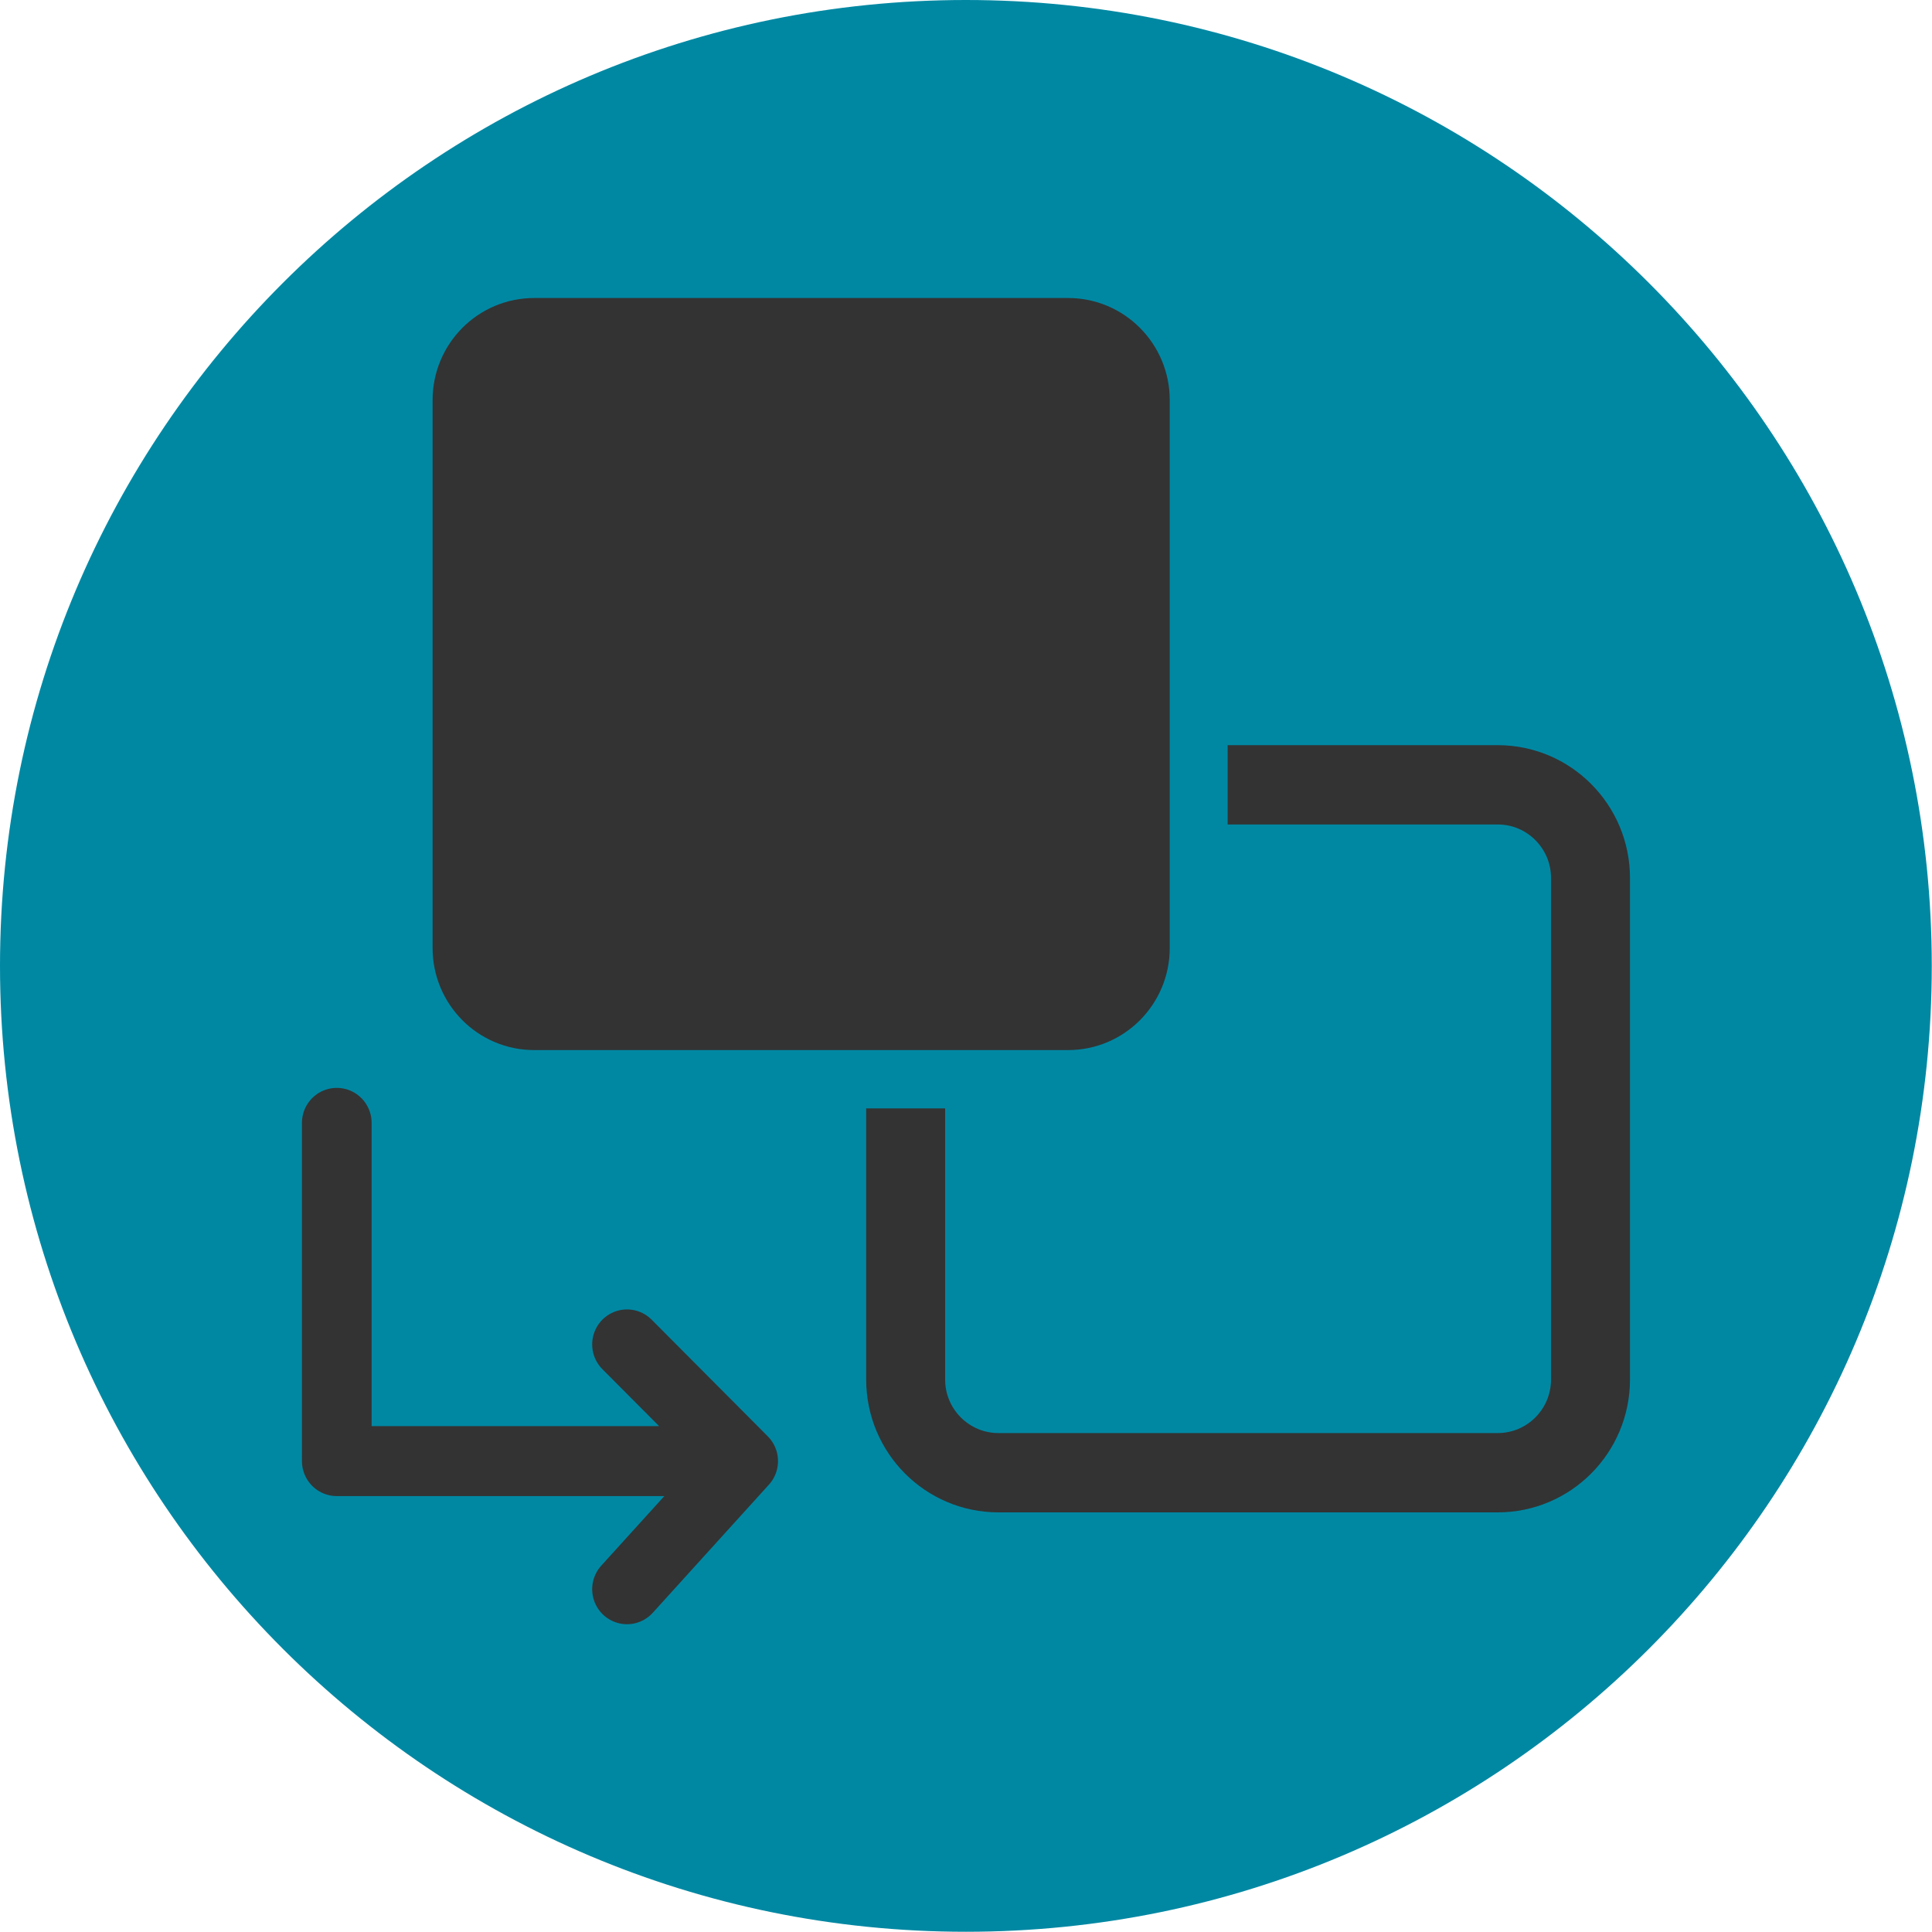
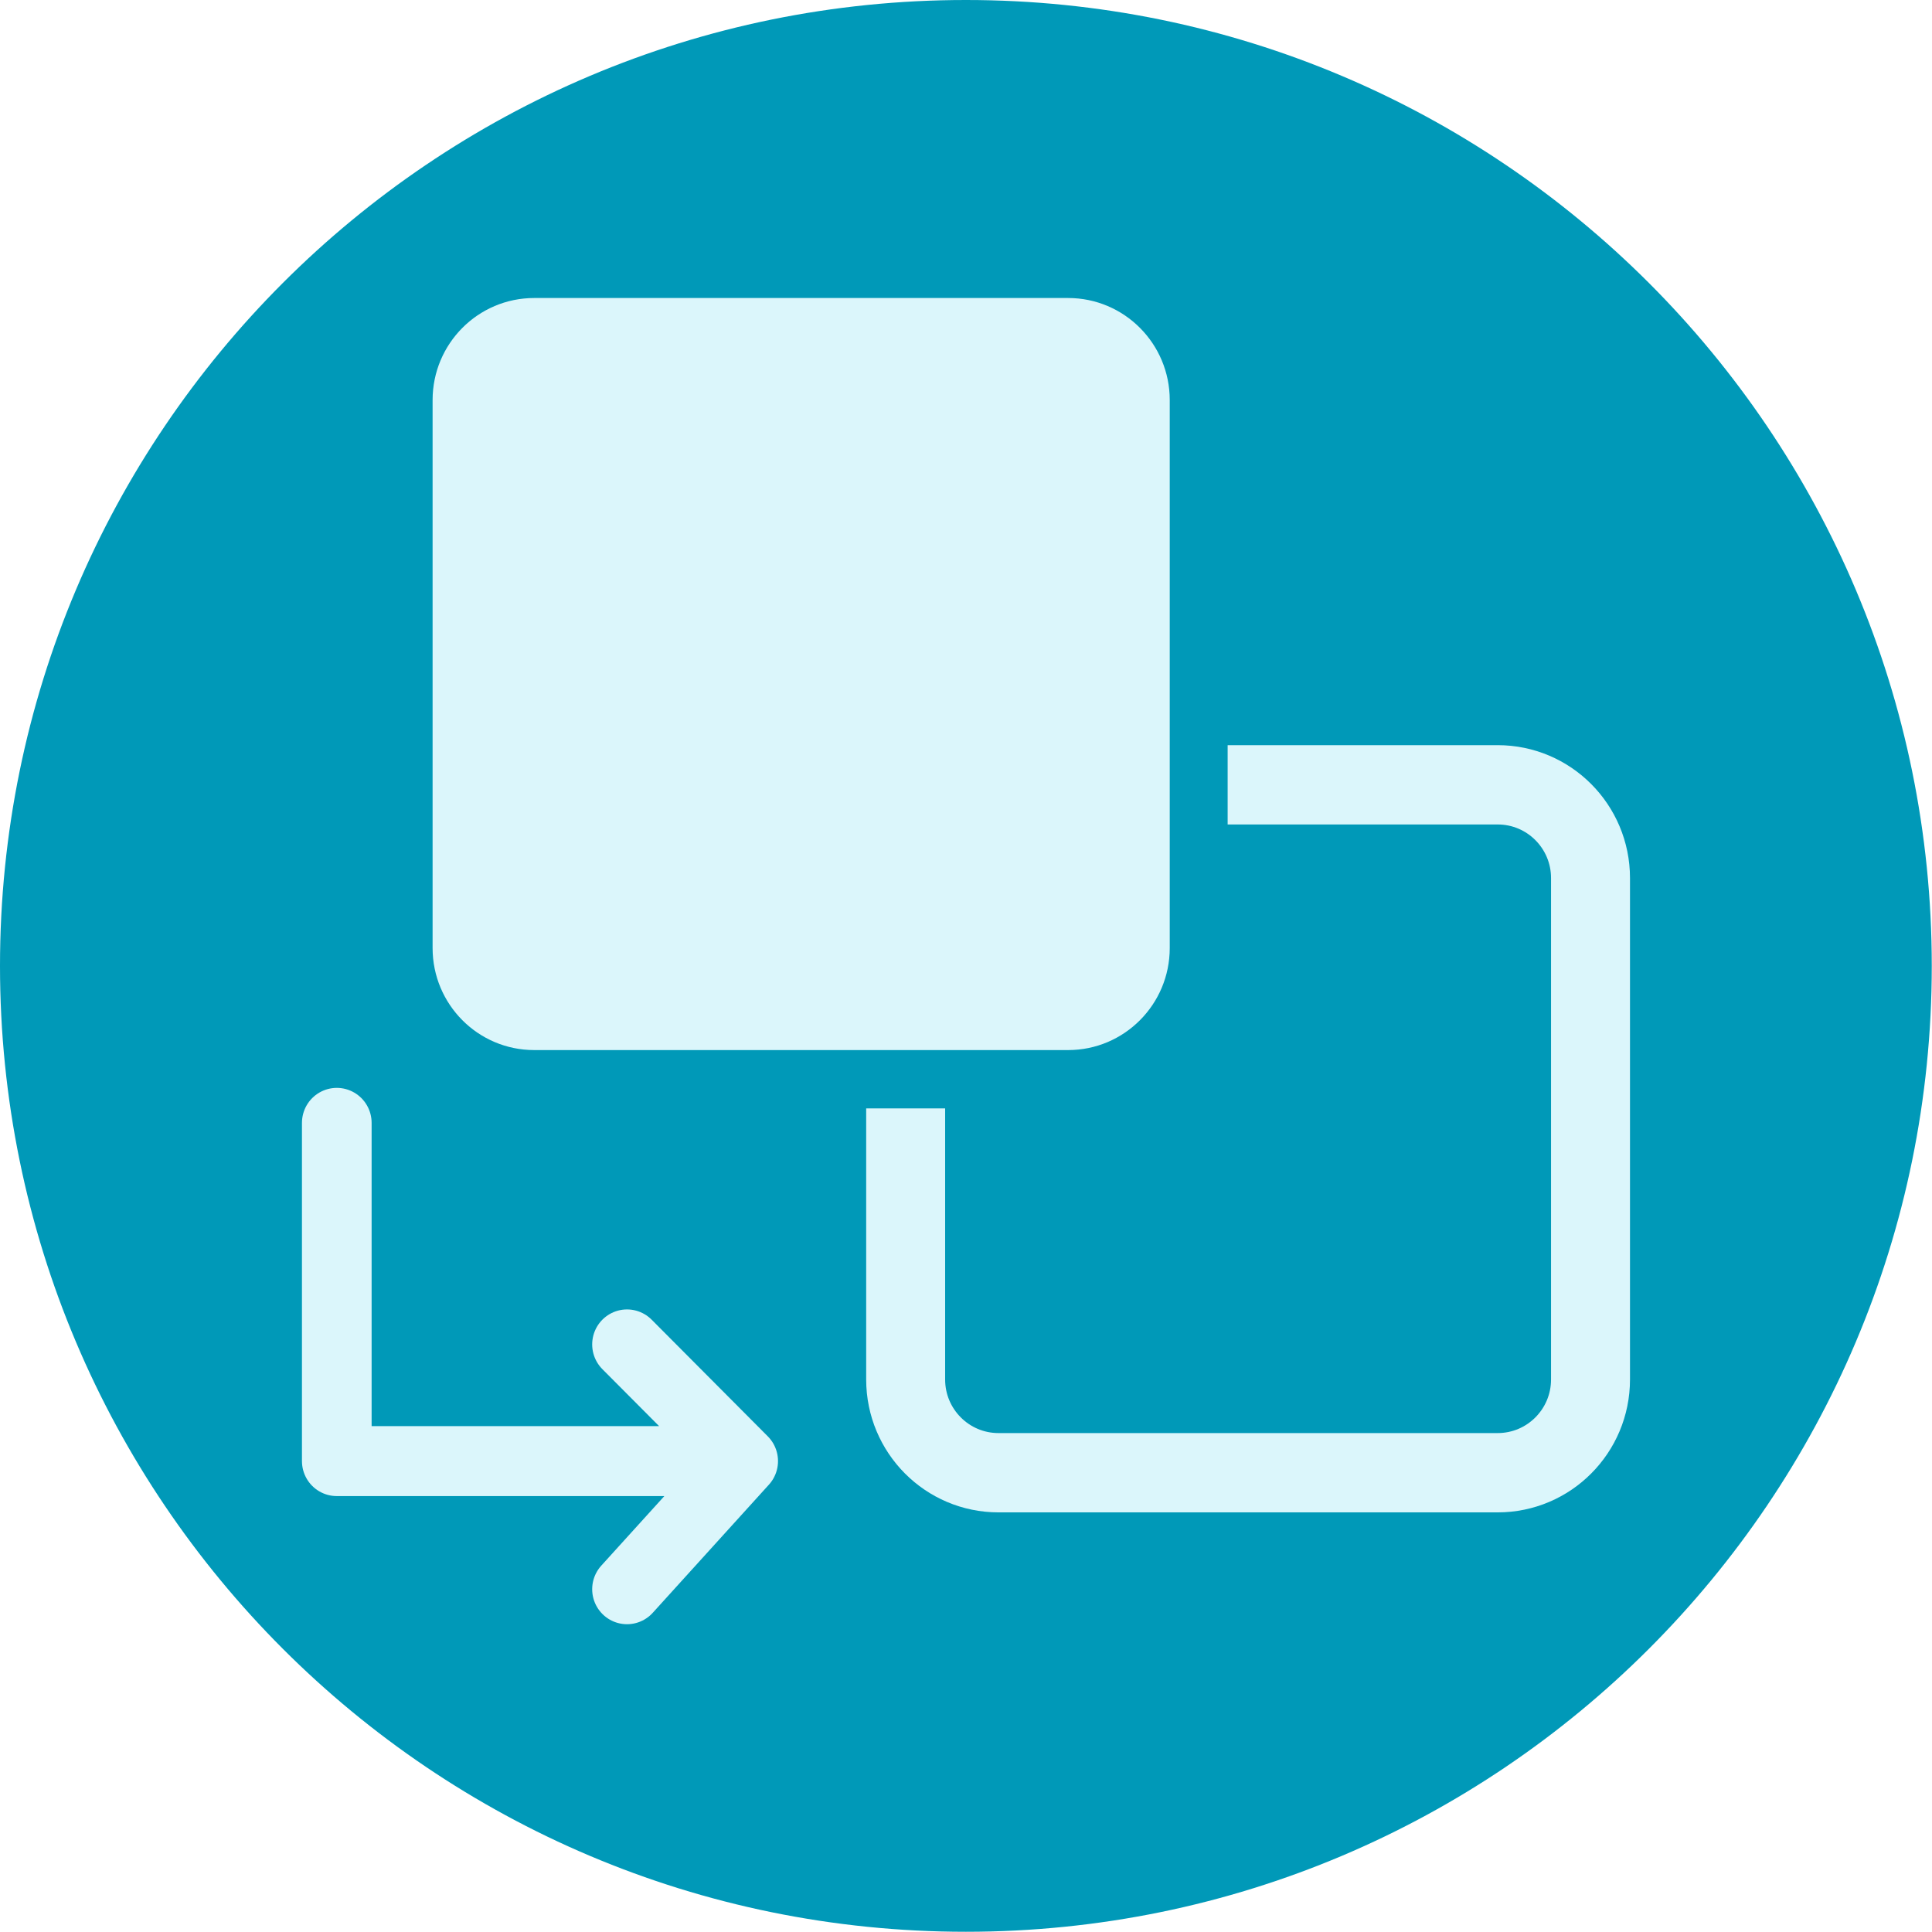
<svg xmlns="http://www.w3.org/2000/svg" width="32" height="32" viewBox="0 0 8.467 8.467" version="1.1" id="svg5">
  <defs id="defs2">
    <linearGradient id="linearGradient4454">
      <stop style="stop-color:#cccccc;stop-opacity:1;" offset="0" id="stop4452" />
    </linearGradient>
  </defs>
  <g id="layer3" style="display:inline">
-     <ellipse style="fill:#0088a3;fill-opacity:1;stroke-width:0.265" id="path993" cx="4.233" cy="4.233" rx="4.233" ry="4.233" />
+     <ellipse style="fill:#0099b8;fill-opacity:1;stroke-width:0.265" id="path993" cx="4.233" cy="4.233" rx="4.233" ry="4.233" />
  </g>
  <g id="layer2" style="display:inline">
    <g id="g5625" transform="matrix(0.7689943,0,0,0.7724203,0.9676696,0.9360565)">
      <g id="g5364">
-         <rect style="display:inline;fill:none;fill-opacity:1;stroke:#333333;stroke-width:0.45;stroke-linecap:butt;stroke-linejoin:round;stroke-miterlimit:20;stroke-dasharray:none;stroke-opacity:1;paint-order:normal" id="rect4704-4" width="3.903" height="3.903" x="3.903" y="3.241" ry="0.529" />
-         <rect style="display:inline;fill:#0088a3;fill-opacity:1;stroke:#0088a3;stroke-width:0.1;stroke-linejoin:round;stroke-miterlimit:4;stroke-dasharray:none;stroke-opacity:1" id="rect1109-9" width="4.101" height="4.167" x="1.587" y="0.86" ry="0.529" />
+         <rect style="display:inline;fill:none;fill-opacity:1;stroke:#dbf6fb;stroke-width:0.45;stroke-linecap:butt;stroke-linejoin:round;stroke-miterlimit:20;stroke-dasharray:none;stroke-opacity:1;paint-order:normal" id="rect4704-4" width="3.903" height="3.903" x="3.903" y="3.241" ry="0.529" />
+         <rect style="display:inline;fill:#0099b8;fill-opacity:1;stroke:#0099b8;stroke-width:0.1;stroke-linejoin:round;stroke-miterlimit:4;stroke-dasharray:none;stroke-opacity:1" id="rect1109-9" width="4.101" height="4.167" x="1.587" y="0.86" ry="0.529" />
      </g>
-       <path style="fill:none;stroke:#333333;stroke-width:0.397;stroke-linecap:round;stroke-linejoin:round;stroke-miterlimit:4;stroke-dasharray:none;stroke-opacity:1" d="M 0.661,5.159 V 7.078 H 2.977 L 2.315,6.416 2.977,7.078 2.315,7.805 v 0" id="path5399" />
-       <rect style="fill:#333333;fill-opacity:1;stroke:#333333;stroke-width:0.1;stroke-linejoin:round;stroke-miterlimit:4;stroke-dasharray:none;stroke-opacity:1" id="rect1109" height="4.167" x="1.257" y="0.529" ry="0.529" width="4.101" />
+       <path style="fill:none;stroke:#dbf6fb;stroke-width:0.397;stroke-linecap:round;stroke-linejoin:round;stroke-miterlimit:4;stroke-dasharray:none;stroke-opacity:1" d="M 0.661,5.159 V 7.078 H 2.977 L 2.315,6.416 2.977,7.078 2.315,7.805 v 0" id="path5399" />
+       <rect style="fill:#dbf6fb;fill-opacity:1;stroke:#dbf6fb;stroke-width:0.1;stroke-linejoin:round;stroke-miterlimit:4;stroke-dasharray:none;stroke-opacity:1" id="rect1109" height="4.167" x="1.257" y="0.529" ry="0.529" width="4.101" />
    </g>
  </g>
</svg>
